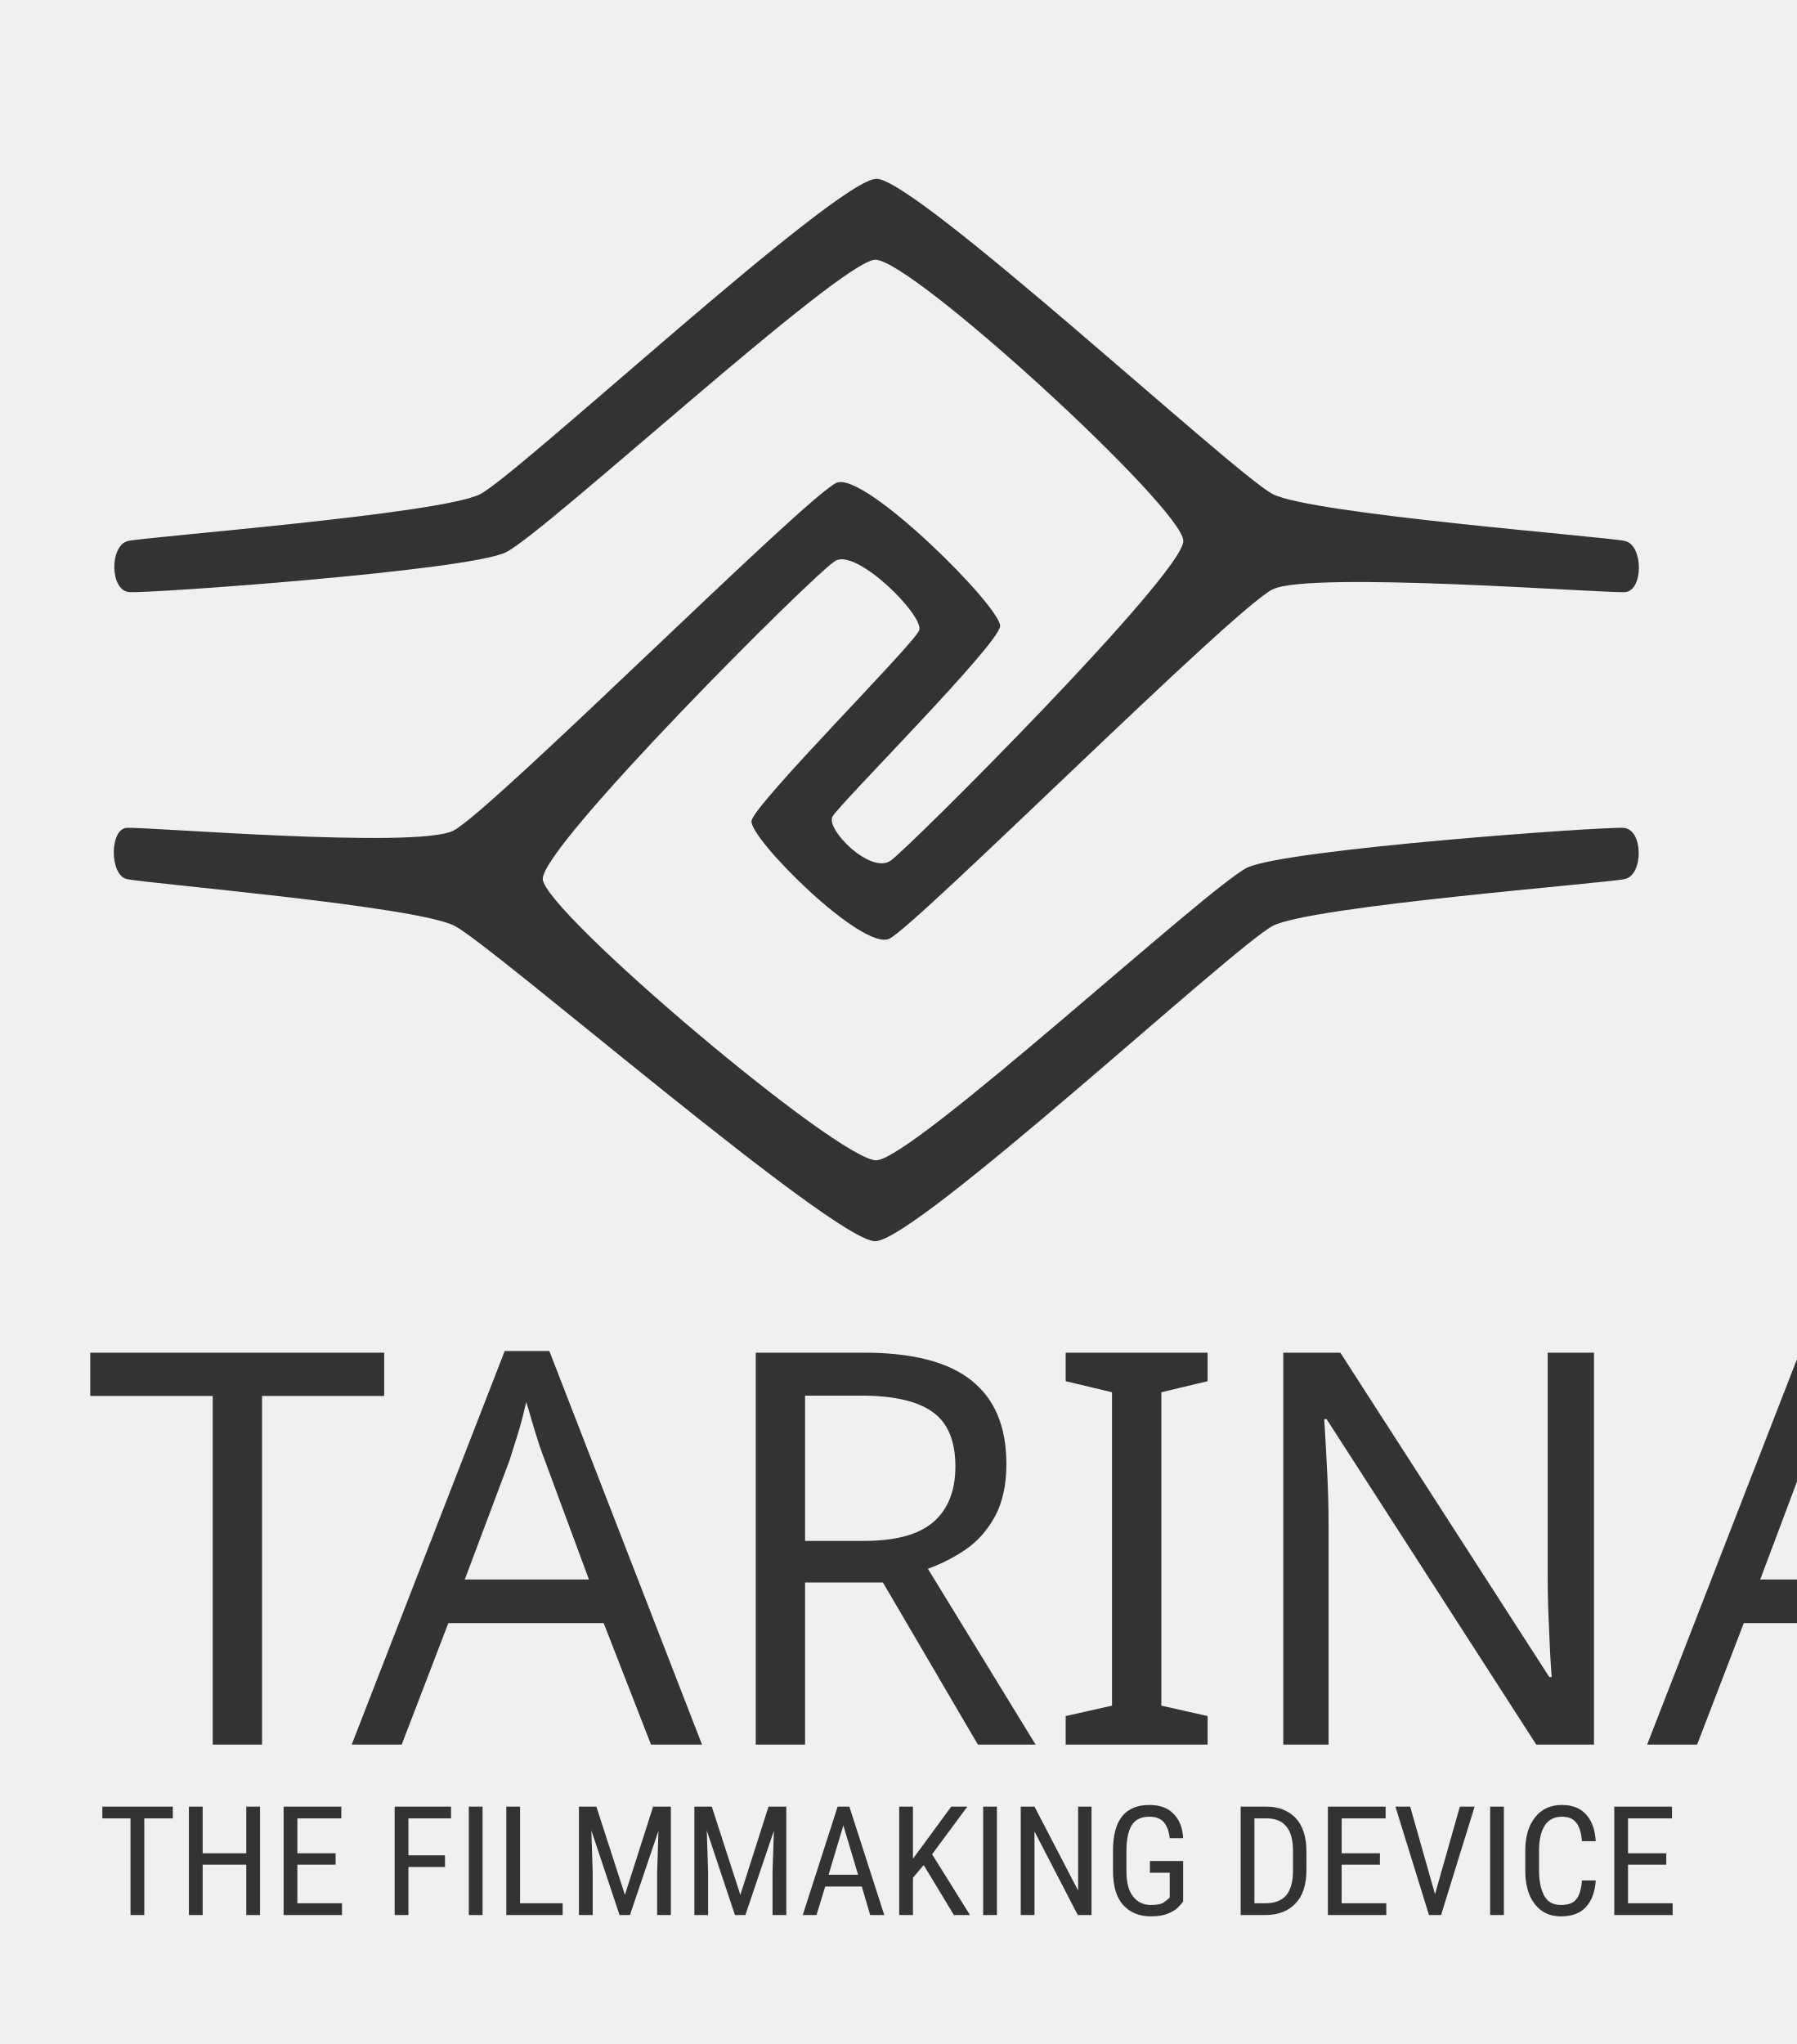
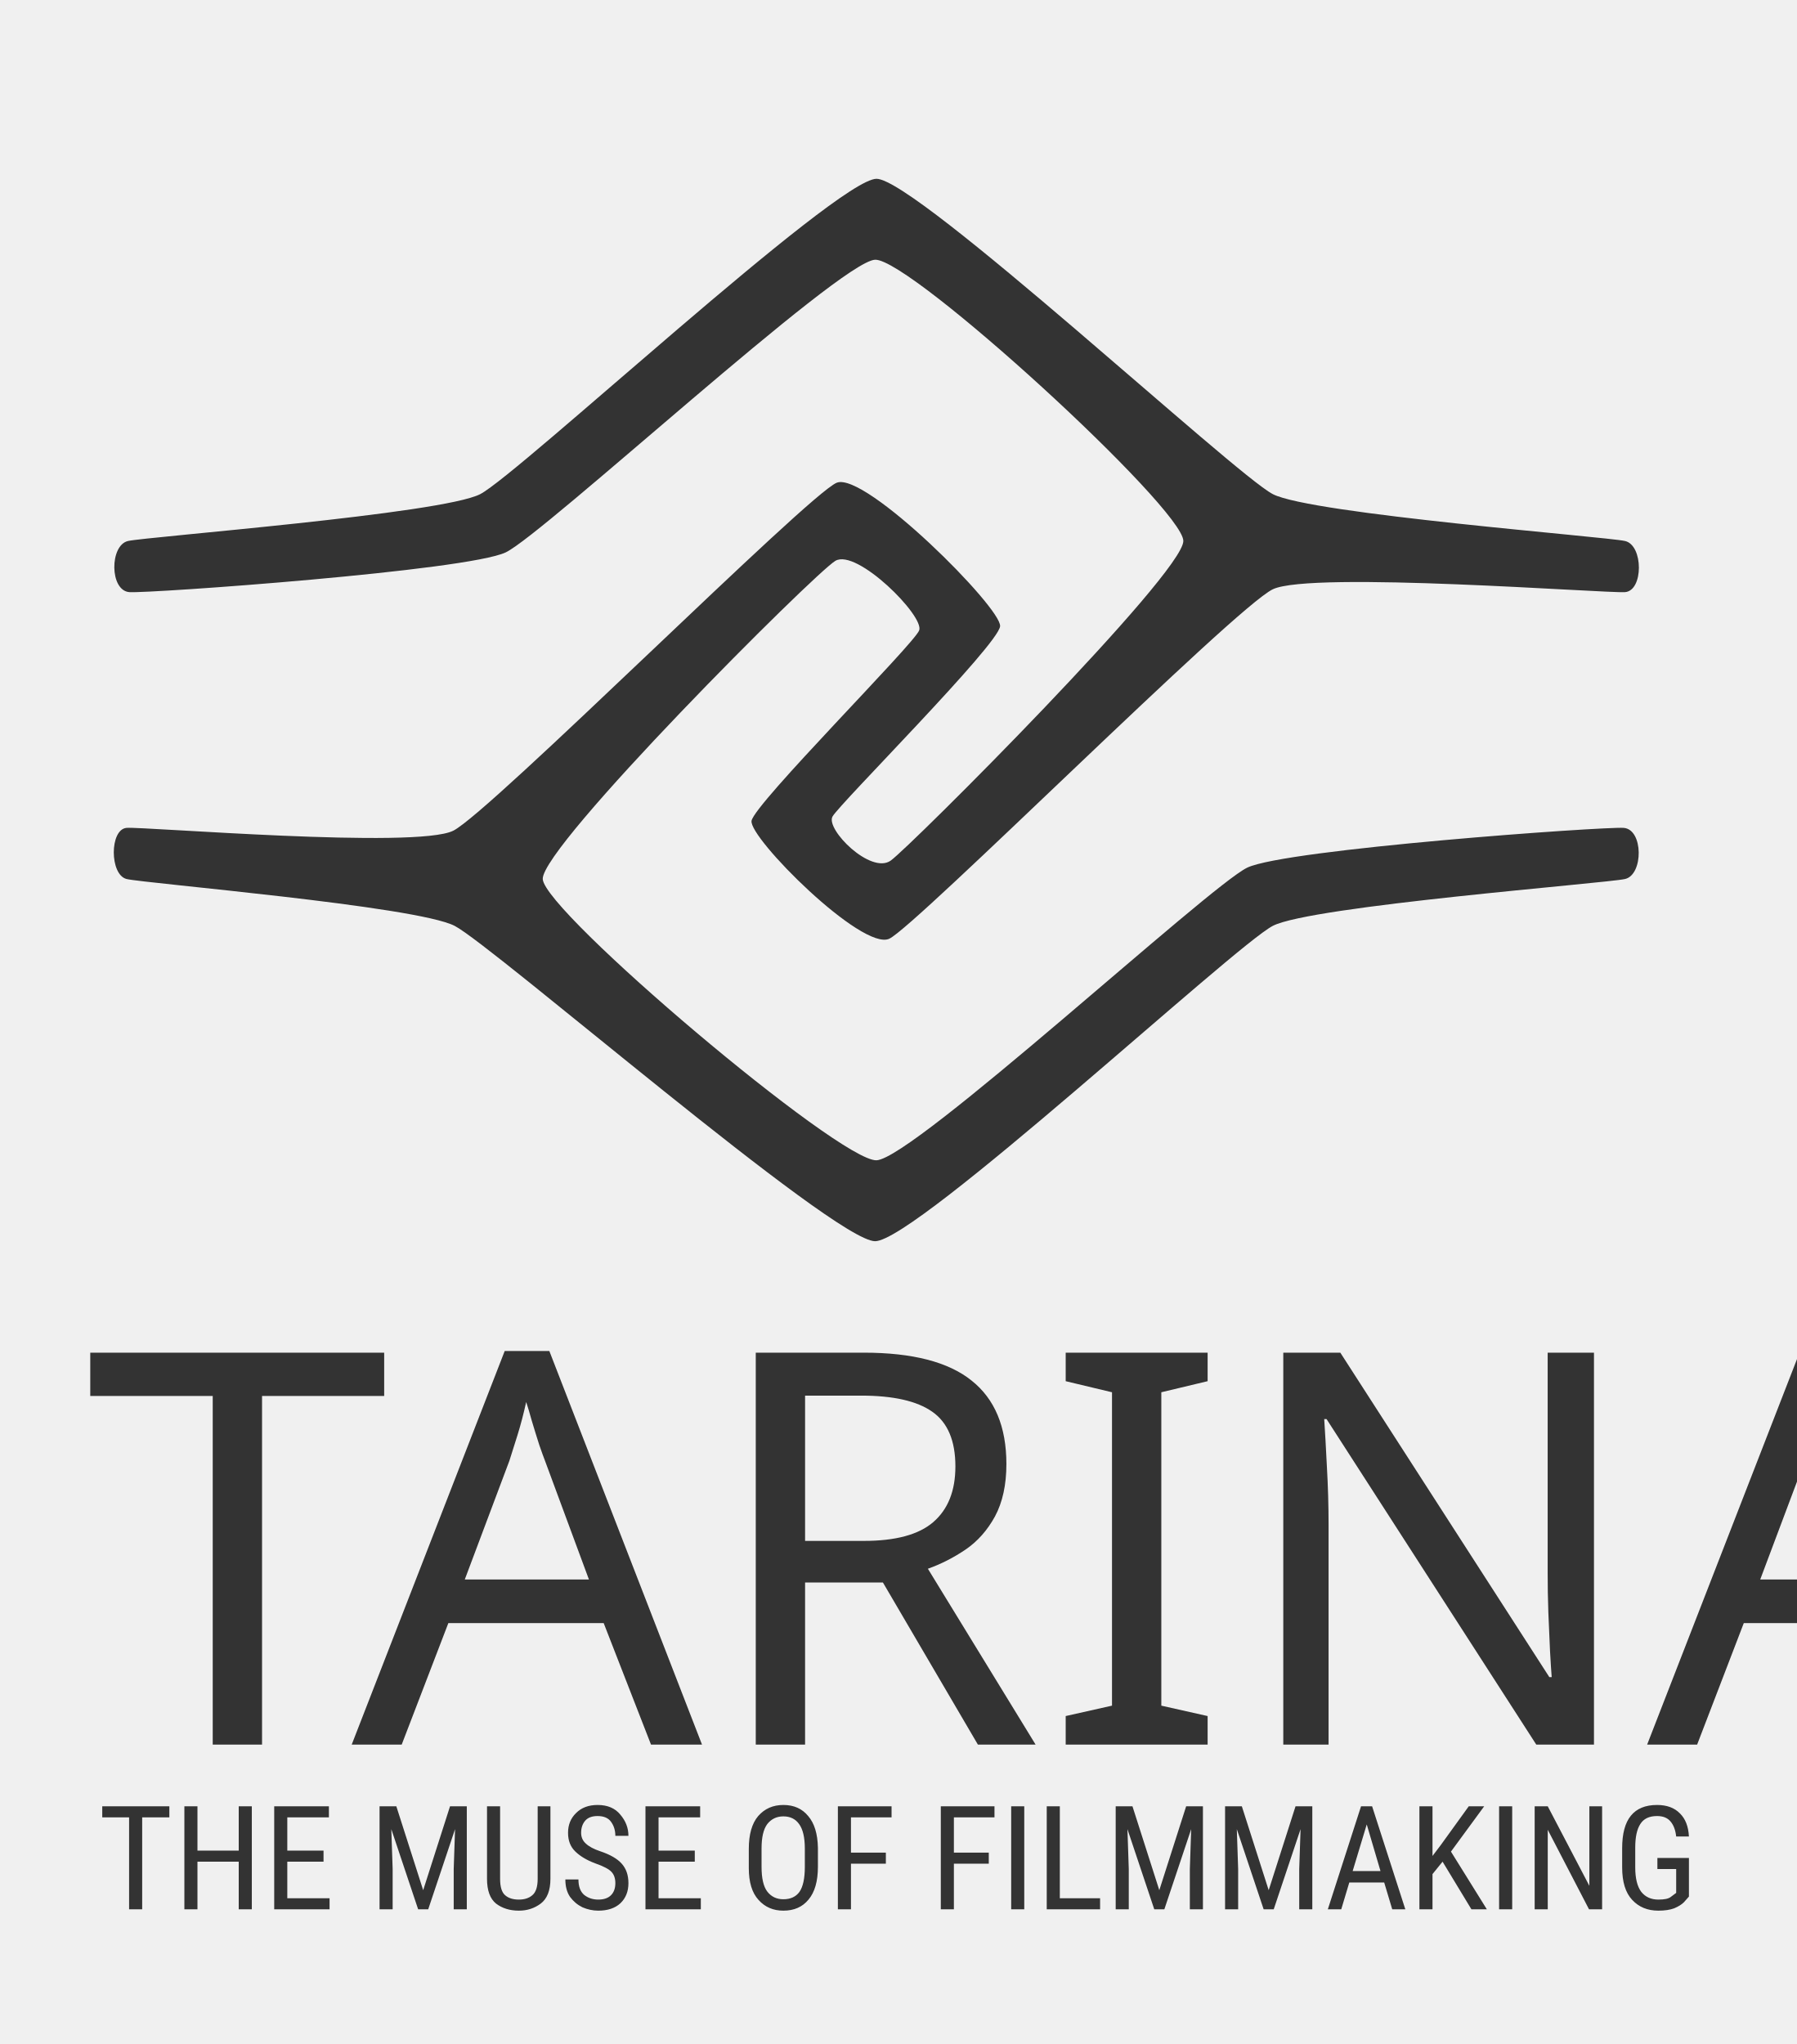
<svg xmlns="http://www.w3.org/2000/svg" width="83.664mm" height="95.184mm" viewBox="0 0 83.664 95.184" version="1.1" id="svg8">
  <defs id="defs2">
    </defs>
  <g id="layer1" transform="translate(-71.62853,-86.66587)">
    <text xml:space="preserve" style="font-style:normal;font-variant:normal;font-weight:normal;font-stretch:normal;font-size:25.563px;line-height:125%;font-family:'Latin Modern Mono';-inkscape-font-specification:'Latin Modern Mono';letter-spacing:0px;word-spacing:0px;fill:#333333;fill-opacity:1;stroke:none;stroke-width:0.142px;stroke-linecap:butt;stroke-linejoin:miter;stroke-opacity:1;" x="75.581" y="167.907" id="text4566">
      <tspan id="tspan4564" x="75.581" y="167.907" style="font-style:normal;font-variant:normal;font-weight:normal;font-stretch:normal;font-family:Roberta;-inkscape-font-specification:Roberta;fill:#333333;stroke-width:0.142px;">TARINA</tspan>
    </text>
    <path style="color:#000000;clip-rule:nonzero;display:inline;overflow:visible;visibility:visible;opacity:1;isolation:auto;mix-blend-mode:normal;color-interpolation:sRGB;color-interpolation-filters:linearRGB;solid-color:#000000;solid-opacity:1;fill:#ffffff;fill-opacity:0;fill-rule:nonzero;stroke:none;stroke-width:4.265;stroke-linecap:butt;stroke-linejoin:miter;stroke-miterlimit:4;stroke-dasharray:none;stroke-dashoffset:0;stroke-opacity:1;color-rendering:auto;image-rendering:auto;shape-rendering:auto;text-rendering:auto;enable-background:accumulate" d="m 112.448,91.666 28.063,28.063 -28.063,28.063 -28.063,-28.063 z" id="rect4638" />
    <path style="color:#000000;clip-rule:nonzero;display:inline;overflow:visible;visibility:visible;opacity:1;isolation:auto;mix-blend-mode:normal;color-interpolation:sRGB;color-interpolation-filters:linearRGB;solid-color:#000000;solid-opacity:1;fill:#ffffff;fill-opacity:0;fill-rule:nonzero;stroke:none;stroke-width:9.047;stroke-linecap:butt;stroke-linejoin:miter;stroke-miterlimit:4;stroke-dasharray:none;stroke-dashoffset:0;stroke-opacity:1;color-rendering:auto;image-rendering:auto;shape-rendering:auto;text-rendering:auto;enable-background:accumulate" d="m 76.729,110.469 h 71.438 v 18.521 H 76.729 Z" id="rect4641" />
    <path style="fill:#333333;fill-opacity:1;fill-rule:evenodd;stroke:none;stroke-width:0.265px;stroke-linecap:butt;stroke-linejoin:miter;stroke-opacity:1" d="m 96.904,127.601 c -0.067,-1.522 12.633,-14.222 13.626,-14.817 0.993,-0.595 4.168,2.58 3.903,3.241 -0.265,0.661 -7.673,8.069 -7.805,8.864 -0.132,0.794 5.16,6.086 6.416,5.49 1.256,-0.596 16.073,-15.412 17.859,-16.272 1.786,-0.86 15.545,0.198 16.404,0.133 0.859,-0.066 0.859,-2.182 0,-2.381 -0.859,-0.199 -14.618,-1.257 -16.404,-2.183 -1.786,-0.926 -16.603,-14.684 -18.455,-14.684 -1.853,-4.99e-4 -16.669,13.758 -18.455,14.684 -1.785,0.926 -15.544,1.984 -16.404,2.183 -0.86,0.199 -0.86,2.316 0.066,2.381 0.927,0.066 15.743,-0.993 17.529,-1.853 1.785,-0.86 15.544,-13.56 17.198,-13.626 1.654,-0.066 14.354,11.576 14.354,13.097 -5.2e-4,1.521 -12.701,14.221 -13.626,14.883 -0.926,0.662 -3.042,-1.455 -2.712,-2.051 0.33,-0.596 7.739,-8.004 7.805,-8.864 0.067,-0.859 -6.283,-7.209 -7.607,-6.681 -1.323,0.529 -16.14,15.345 -17.859,16.205 -1.719,0.86 -14.419,-0.198 -15.214,-0.132 -0.794,0.067 -0.794,2.183 0,2.381 0.794,0.198 13.494,1.256 15.28,2.183 1.786,0.926 17.661,14.685 19.579,14.684 1.918,-4.8e-4 16.734,-13.759 18.521,-14.685 1.786,-0.926 15.545,-1.984 16.404,-2.182 0.859,-0.198 0.859,-2.315 -0.066,-2.381 -0.926,-0.067 -15.742,0.992 -17.529,1.852 -1.786,0.86 -15.545,13.56 -17.264,13.627 -1.719,0.067 -15.478,-11.575 -15.544,-13.097 z" id="path4644" />
-     <text xml:space="preserve" style="font-style:normal;font-variant:normal;font-weight:normal;font-stretch:normal;font-size:33.471px;line-height:125%;font-family:'Roboto Condensed';-inkscape-font-specification:'Roboto Condensed, ';letter-spacing:0px;word-spacing:0px;fill:#333333;fill-opacity:1;stroke:none;stroke-width:0.186px;stroke-linecap:butt;stroke-linejoin:miter;stroke-opacity:1" x="76.175" y="175.841" id="text4566-4">
-       <tspan id="tspan4564-6" x="76.175" y="175.841" style="font-style:normal;font-variant:normal;font-weight:normal;font-stretch:normal;font-size:7.114px;font-family:'Roboto Condensed';-inkscape-font-specification:'Roboto Condensed, ';fill:#333333;stroke-width:0.186px">THE FILMMAKING DEVICE</tspan>
+     <text xml:space="preserve" style="font-style:normal;font-variant:normal;font-weight:normal;font-stretch:normal;font-size:31.749px;line-height:125%;font-family:'Roboto Condensed';-inkscape-font-specification:'Roboto Condensed, ';letter-spacing:0px;word-spacing:0px;fill:#333333;fill-opacity:1;stroke:none;stroke-width:0.176px;stroke-linecap:butt;stroke-linejoin:miter;stroke-opacity:1" x="76.186" y="175.578" id="text4566-4">
+       <tspan id="tspan4564-6" x="76.186" y="175.578" style="font-style:normal;font-variant:normal;font-weight:normal;font-stretch:normal;font-size:6.748px;font-family:'Roboto Condensed';-inkscape-font-specification:'Roboto Condensed, ';fill:#333333;stroke-width:0.176px">THE MUSE OF FILMMAKING</tspan>
    </text>
  </g>
</svg>
